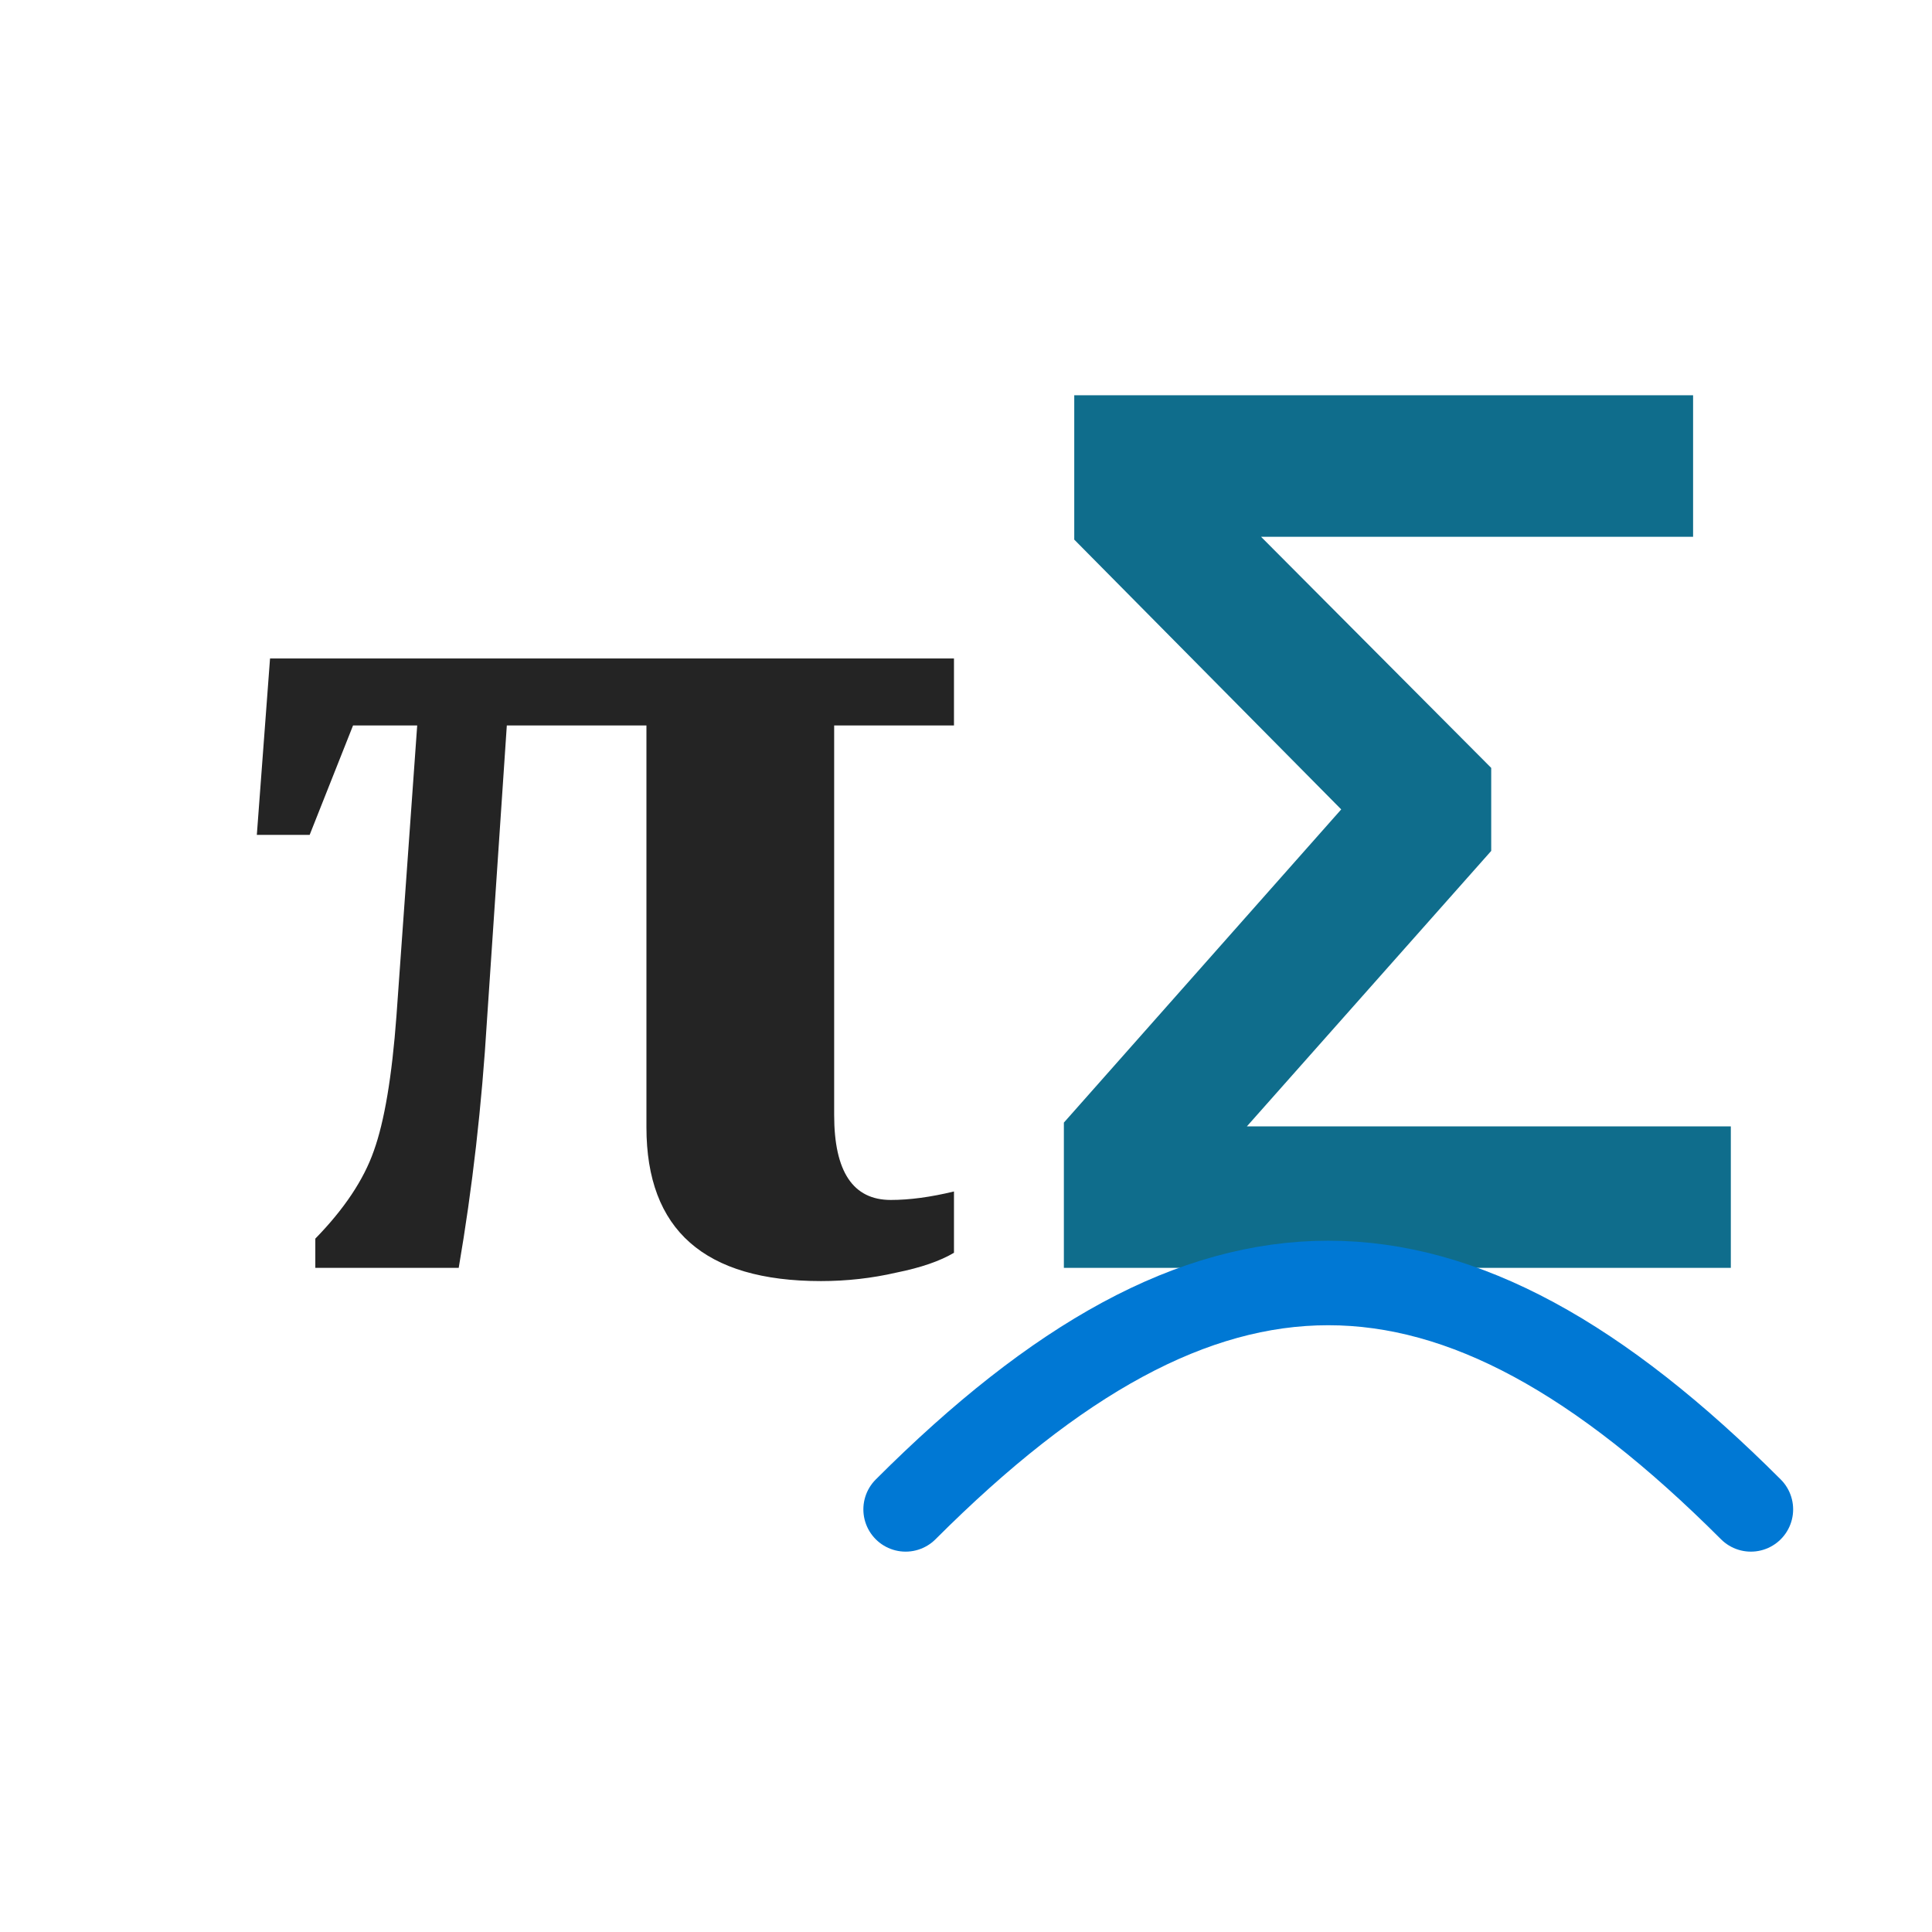
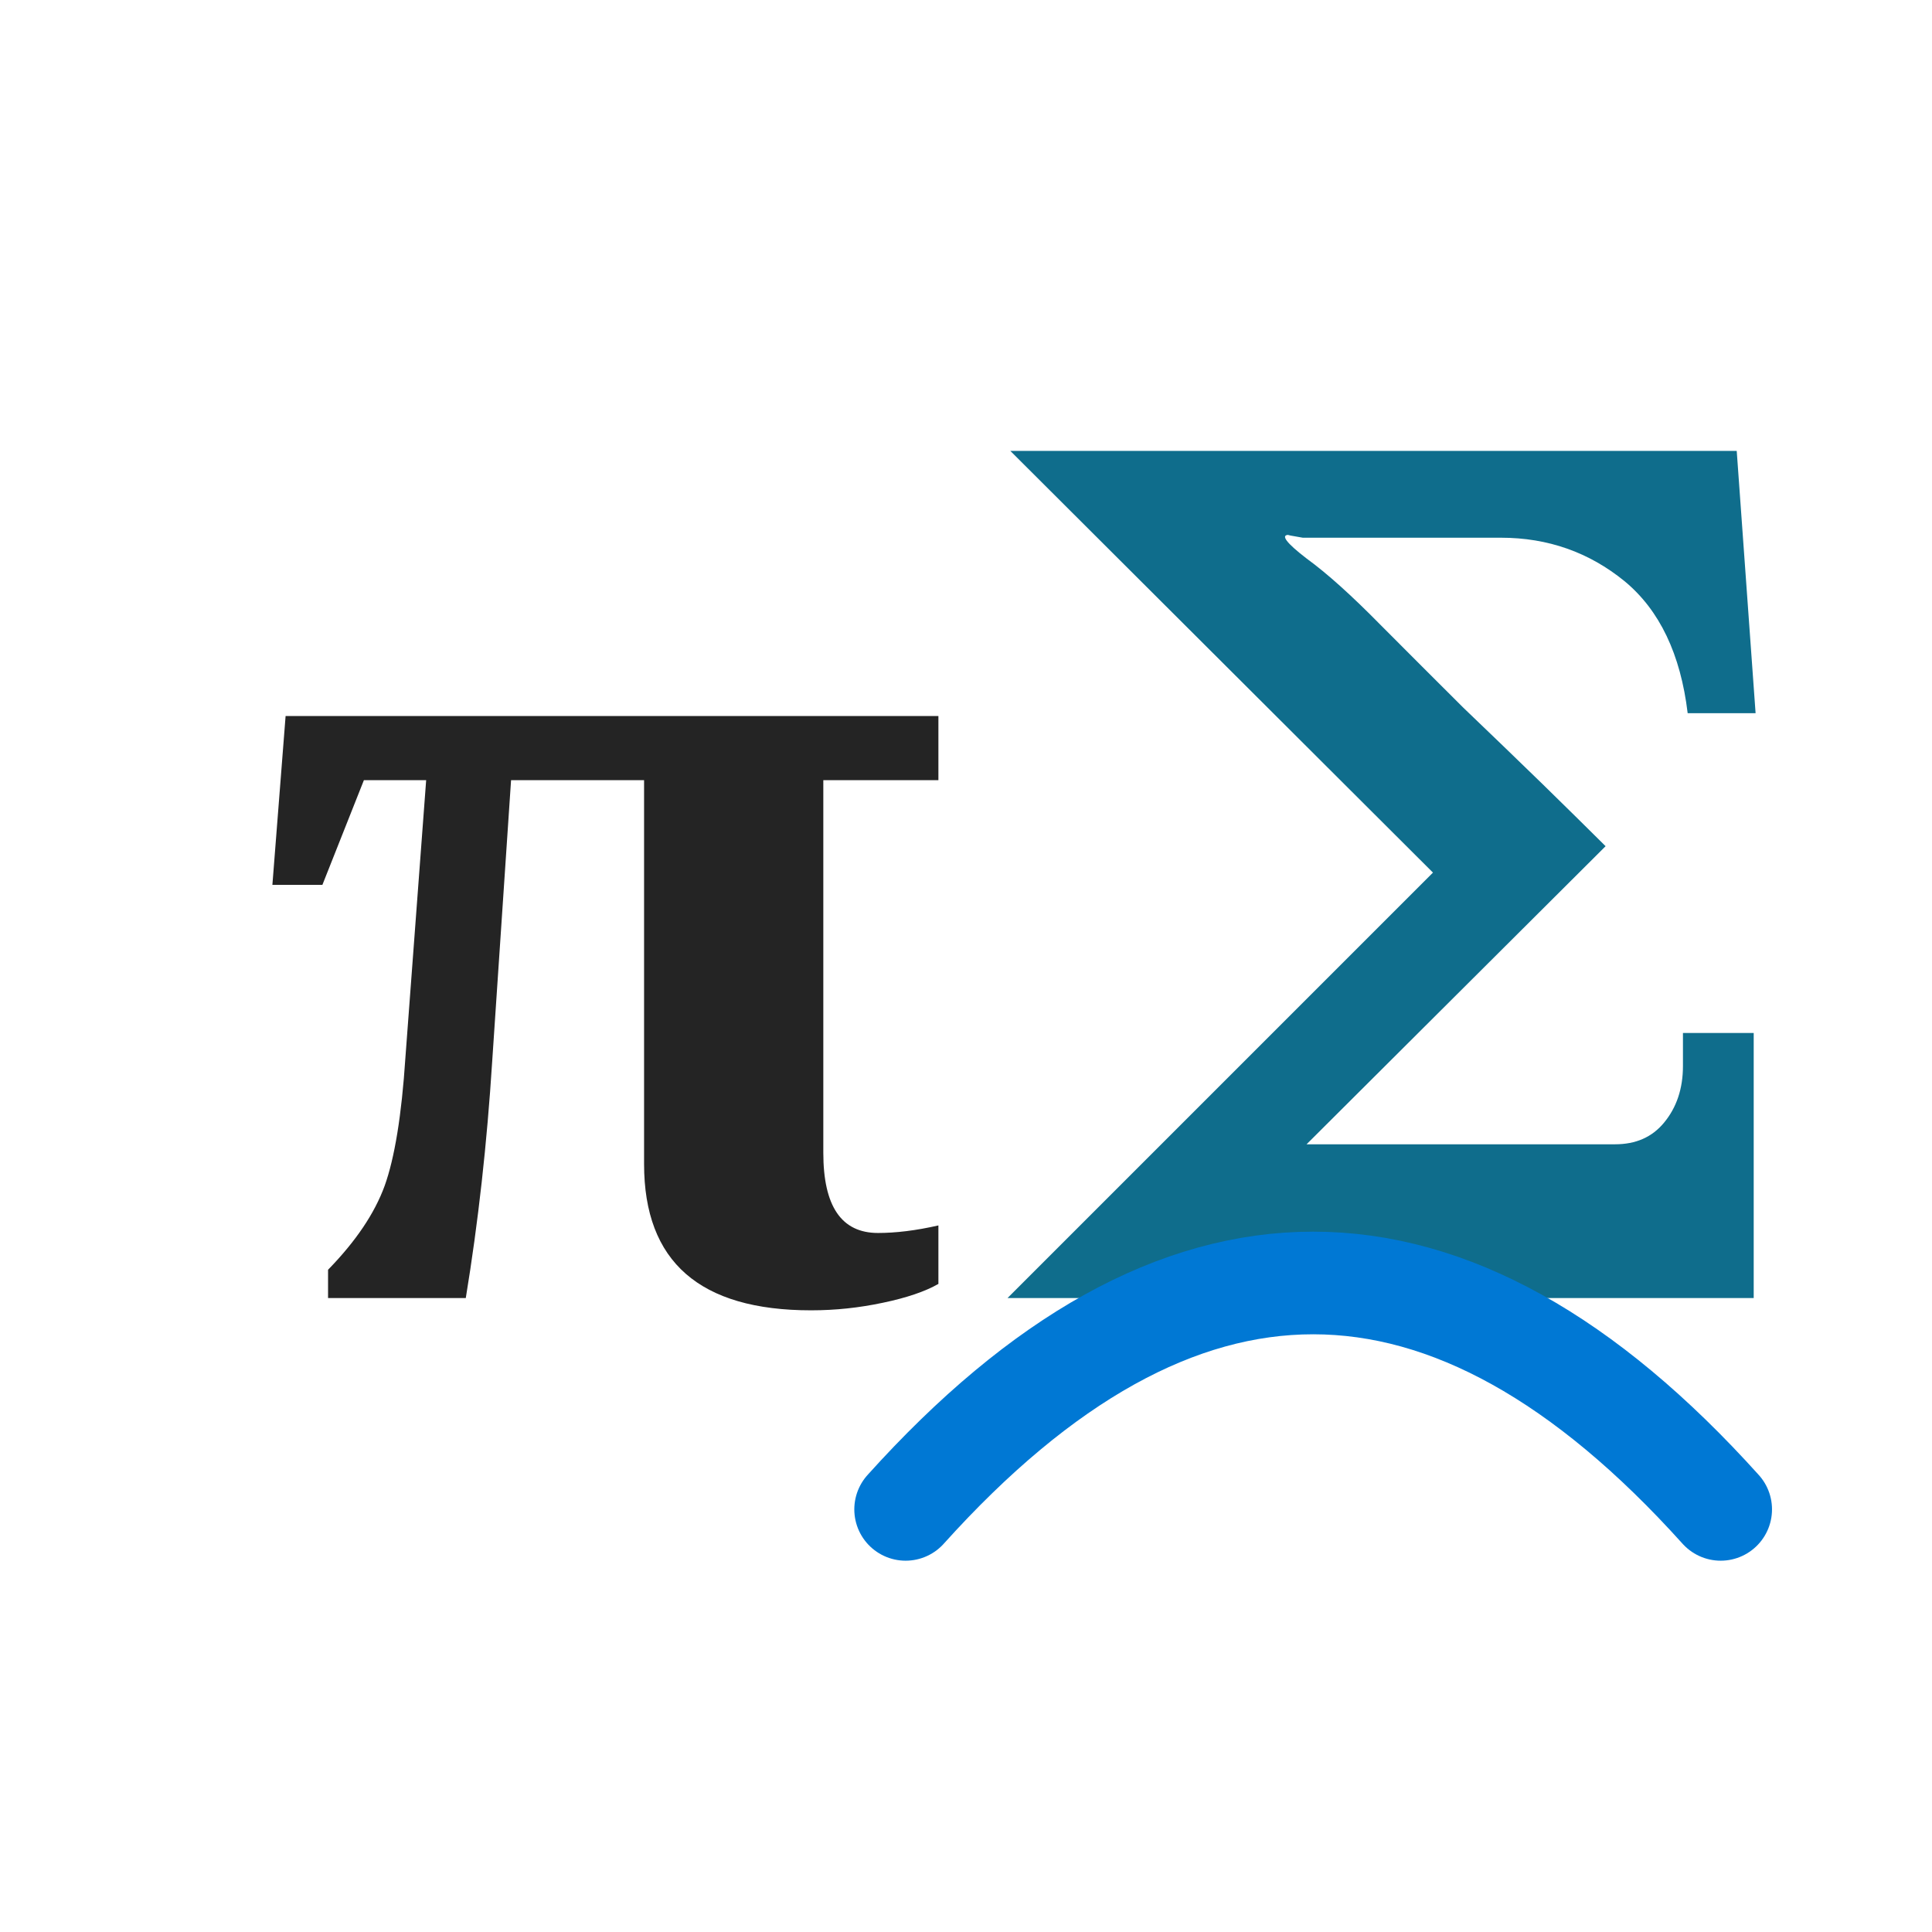
<svg xmlns="http://www.w3.org/2000/svg" width="32" height="32" viewBox="0 0 32 32" role="img" aria-label="Math &amp; Trig">
  <rect width="32" height="32" fill="none" />
-   <text x="10" y="21" font-size="22" fill="#242424" font-family="Georgia, 'Times New Roman', serif" font-weight="700" text-anchor="middle">π</text>
-   <text x="23" y="21" font-size="21" fill="#0F6D8C" font-family="Segoe UI,Arial,sans-serif" font-weight="700" text-anchor="middle">Σ</text>
-   <path d="M15 25C20 20 24 20 29 25" fill="none" stroke="#0078d4" stroke-width="1.4" stroke-linecap="round" />
+   <text x="10" y="21.5" font-size="21" fill="#242424" font-family="Georgia,'Times New Roman',serif" font-weight="700" text-anchor="middle">π</text>
+   <text x="23" y="21.5" font-size="20" fill="#0F6D8C" font-family="Cambria Math,Cambria,Georgia,serif" font-weight="700" text-anchor="middle">Σ</text>
+   <path d="M15 25c4.5-5 9-5 13.5 0" fill="none" stroke="#0078d4" stroke-width="1.7" stroke-linecap="round" />
</svg>
